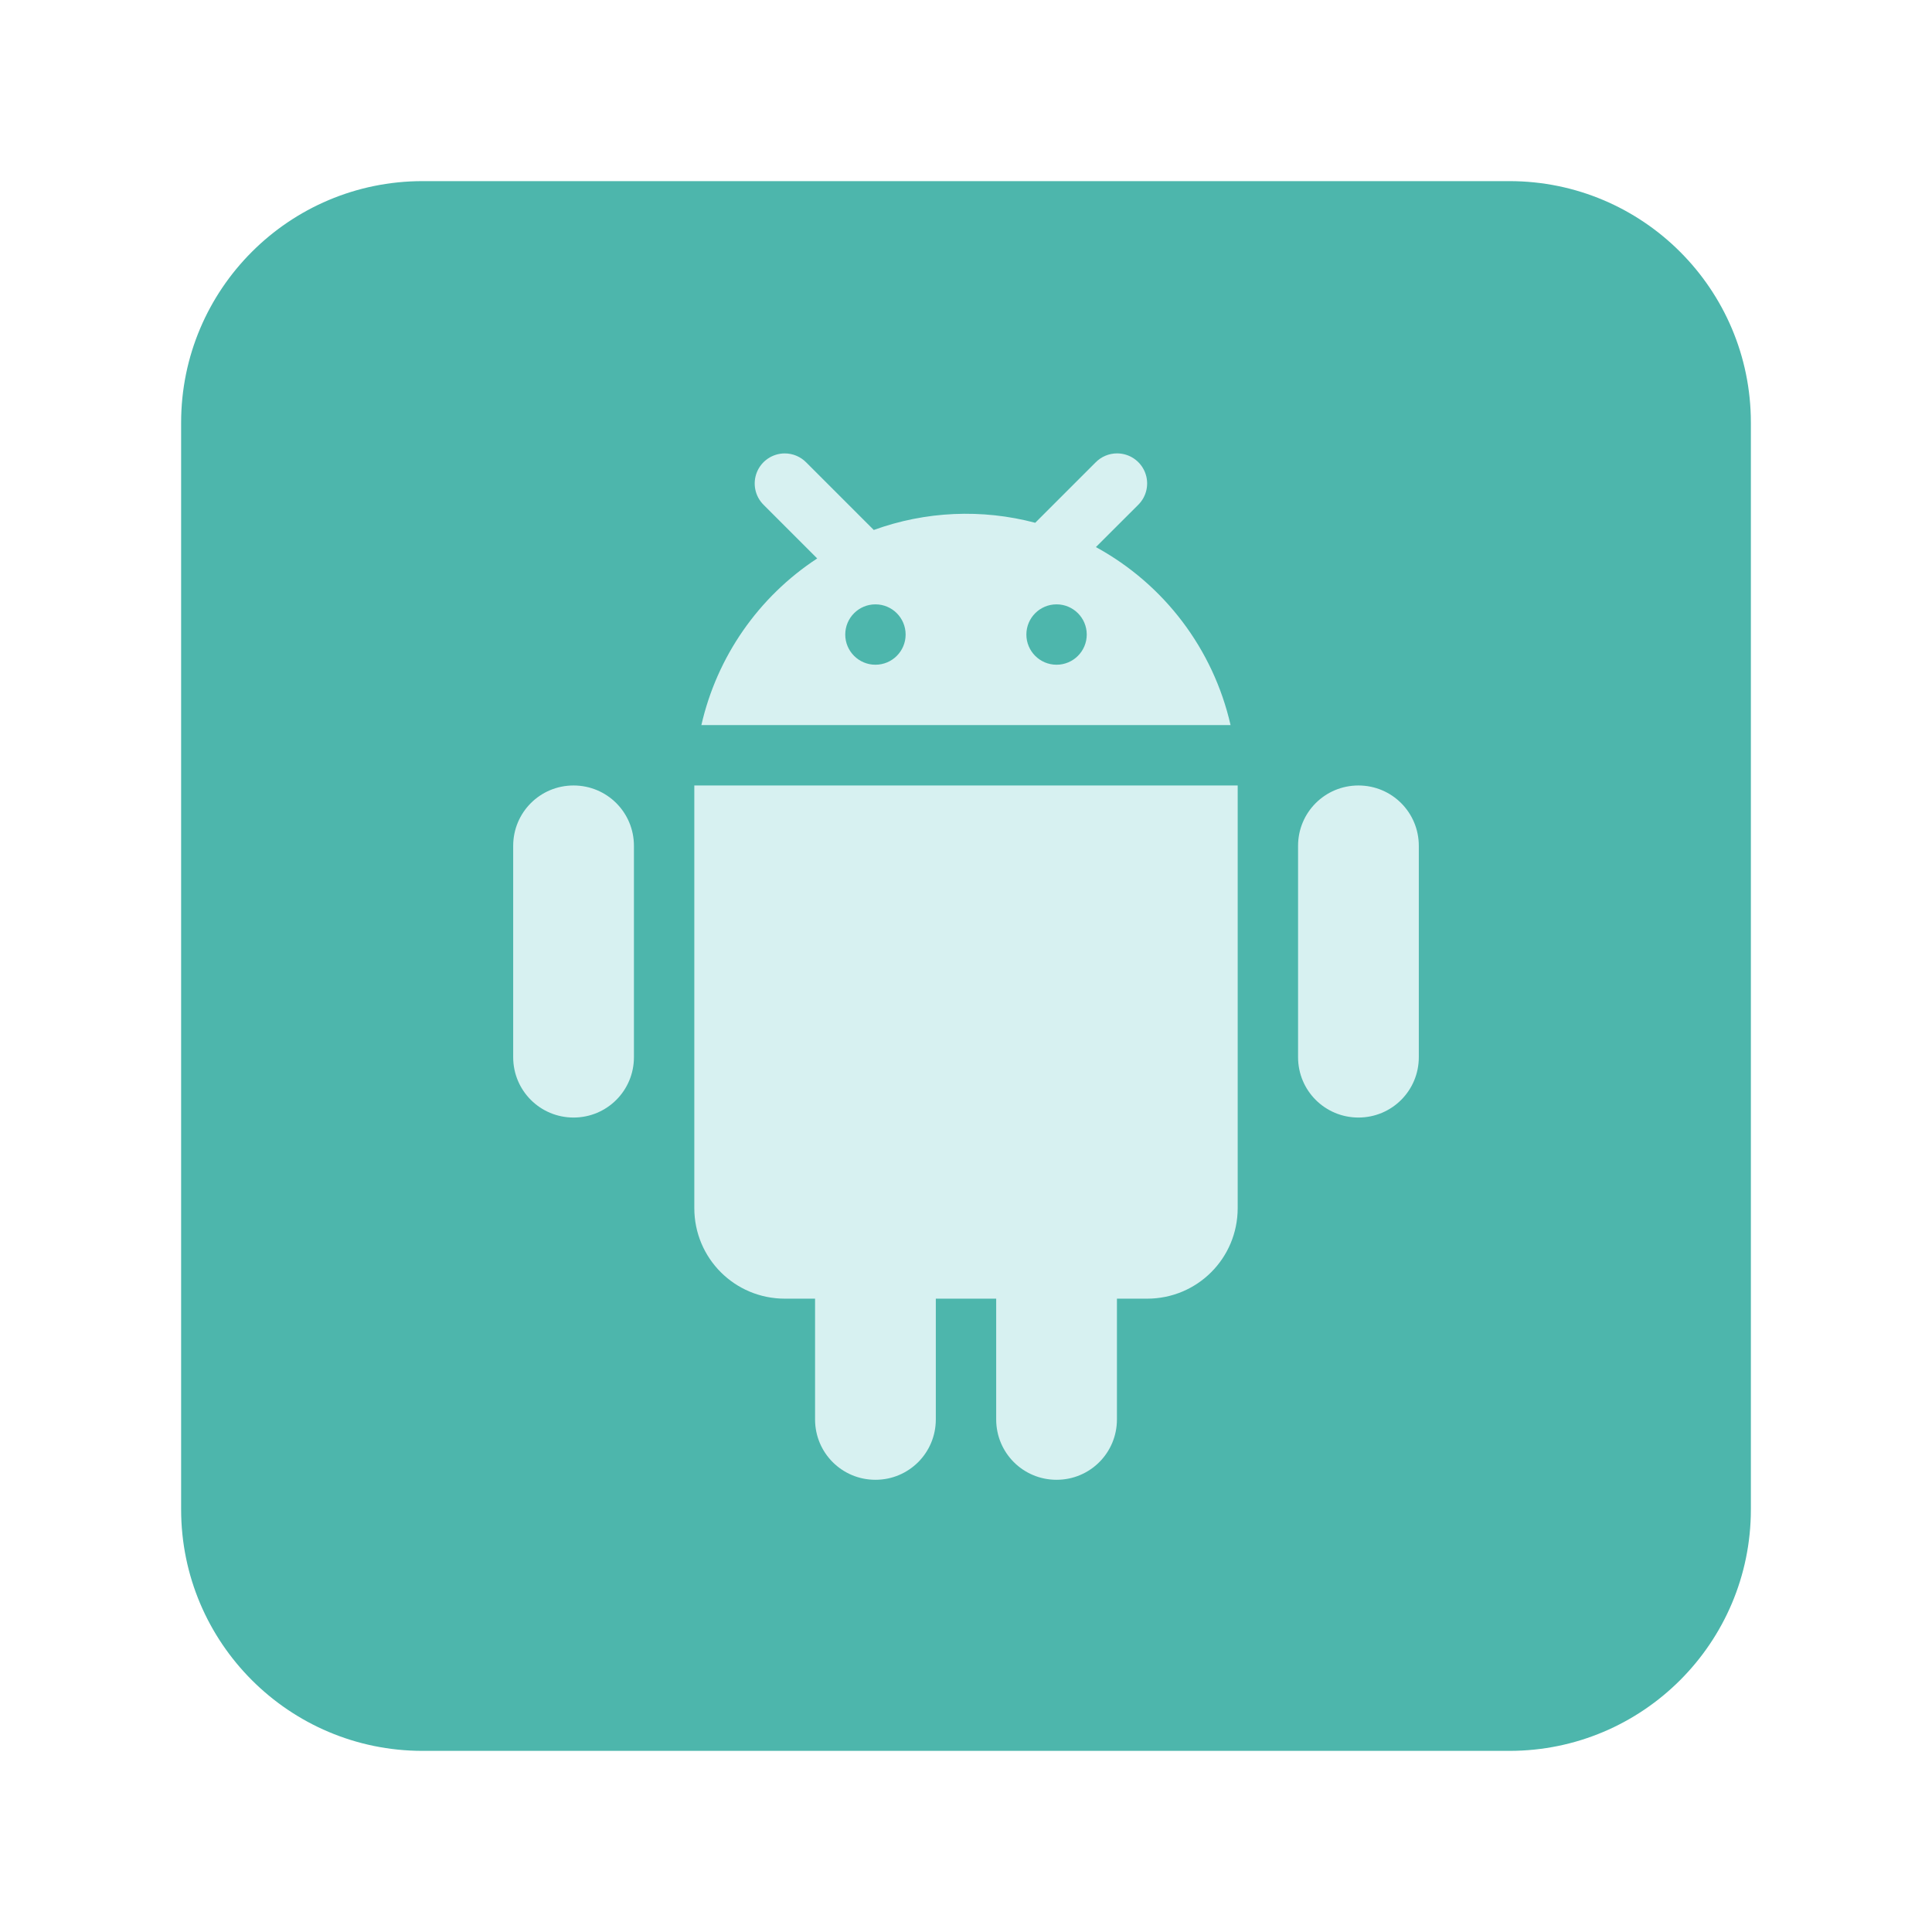
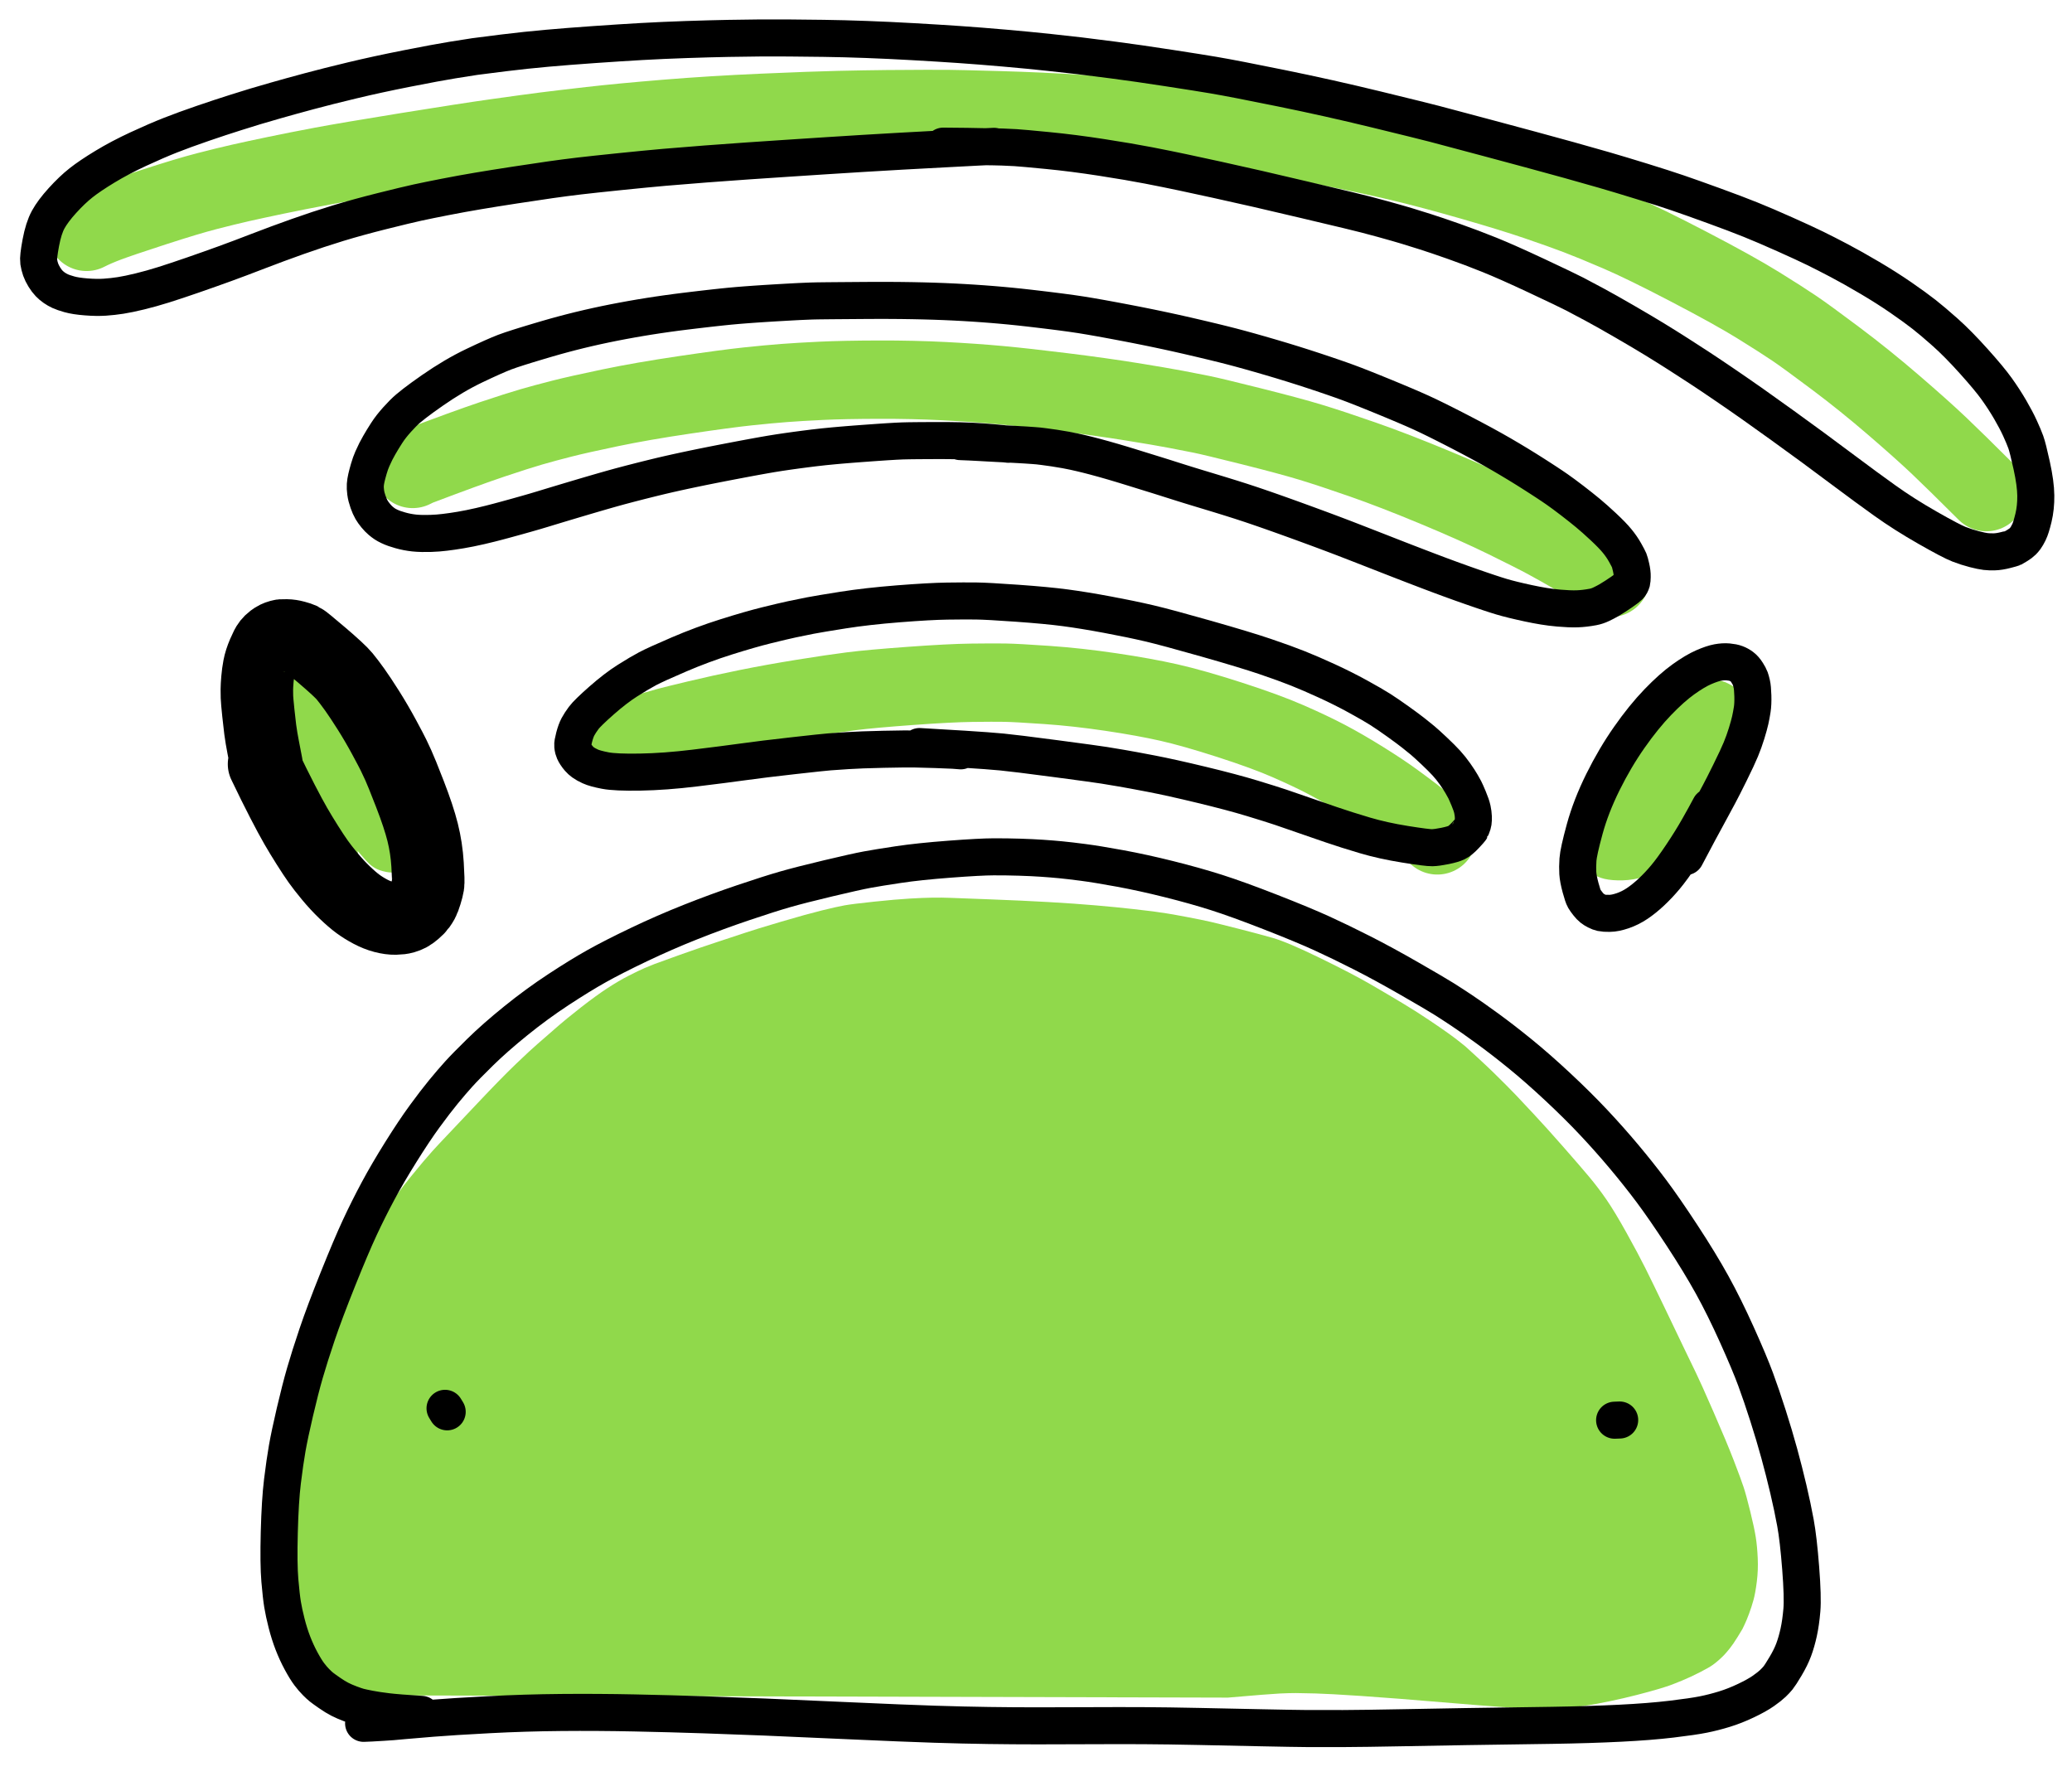
- <svg xmlns="http://www.w3.org/2000/svg" width="64" height="64" version="1.1">
-   <g transform="translate(0 -1058.5)">
-     <rect x="6" y="1064.5" width="52" height="52" rx="8" ry="8" fill="#4db6ac" />
-     <path d="M25.996 1073.52a.996.996 0 0 0-.695 1.709l1.77 1.77a8.99 8.99 0 0 0-3.837 5.52h17.53a8.993 8.993 0 0 0-4.461-5.896l1.396-1.394a.996.996 0 0 0-.695-1.71.996.996 0 0 0-.713.301l-1.998 1.998a8.96 8.96 0 0 0-5.348.238l-2.236-2.236a.996.996 0 0 0-.713-.3zm3.004 5a1 1 0 0 1 1 1 1 1 0 0 1-1 1 1 1 0 0 1-1-1 1 1 0 0 1 1-1zm6 0a1 1 0 0 1 1 1 1 1 0 0 1-1 1 1 1 0 0 1-1-1 1 1 0 0 1 1-1zm-16 6c-1.108 0-2 .892-2 2v7c0 1.108.892 2 2 2s2-.892 2-2v-7c0-1.108-.892-2-2-2zm4 0v14c0 1.662 1.338 3 3 3h1v4c0 1.108.892 2 2 2s2-.892 2-2v-4h2v4c0 1.108.892 2 2 2s2-.892 2-2v-4h1c1.662 0 3-1.338 3-3v-14zm22 0c-1.108 0-2 .892-2 2v7c0 1.108.892 2 2 2s2-.892 2-2v-7c0-1.108-.892-2-2-2z" fill="#d7f1f1" />
+ <svg xmlns="http://www.w3.org/2000/svg" width="615.625pt" height="529.183pt" version="1.1" viewBox="-360.711 442.439 615.625 529.183">
+   <defs />
+   <g id="Riempi" opacity="1.000">
+     <path id="STROKE_714787c5-855c-4d58-836b-b7972305b71a" opacity="1.000" fill="#90d94b" stroke="#90d94b" stroke-width="0.000" stroke-opacity="1.000" stroke-linecap="round" stroke-linejoin="round" d="M -258.062 946.159 Q -258.309 946.004 -258.916 945.530 Q -259.522 945.055 -260.979 943.581 Q -262.437 942.107 -263.394 941.053 Q -264.351 939.999 -264.554 939.726 Q -264.758 939.452 -265.776 938.049 Q -266.795 936.646 -268.599 933.213 Q -270.403 929.779 -271.626 926.534 Q -272.849 923.289 -273.584 920.619 Q -274.319 917.950 -275.292 910.151 Q -276.265 902.352 -276.542 898.169 Q -276.819 893.986 -276.544 888.332 Q -276.270 882.677 -275.268 877.873 Q -274.266 873.068 -272.057 865.017 Q -269.847 856.967 -268.295 851.524 Q -266.743 846.081 -263.293 837.041 Q -259.843 828.001 -257.445 822.833 Q -255.046 817.665 -253.853 815.436 Q -252.661 813.208 -250.925 810.130 Q -249.190 807.052 -246.014 802.131 Q -242.838 797.210 -238.676 792.091 Q -234.513 786.972 -232.304 784.542 Q -230.094 782.113 -227.930 779.852 Q -225.766 777.590 -218.764 770.163 Q -211.763 762.735 -207.389 758.545 Q -203.015 754.354 -200.909 752.549 Q -198.803 750.743 -195.667 747.983 Q -192.531 745.222 -188.064 741.737 Q -183.597 738.251 -180.237 736.059 Q -176.876 733.868 -173.897 732.345 Q -170.917 730.823 -169.205 730.092 Q -167.493 729.362 -166.260 728.886 Q -165.027 728.410 -158.742 726.162 Q -152.457 723.915 -147.541 722.315 Q -142.625 720.716 -139.370 719.615 Q -136.116 718.514 -128.542 716.284 Q -120.968 714.055 -116.567 712.968 Q -112.165 711.882 -109.846 711.459 Q -107.528 711.037 -100.988 710.350 Q -94.449 709.663 -90.406 709.430 Q -86.363 709.197 -83.617 709.158 Q -80.871 709.119 -78.364 709.217 Q -75.857 709.314 -66.419 709.668 Q -56.982 710.022 -49.128 710.471 Q -41.274 710.920 -35.009 711.466 Q -28.744 712.013 -24.022 712.548 Q -19.300 713.083 -18.191 713.234 Q -17.082 713.386 -16.264 713.516 Q -15.446 713.646 -14.175 713.820 Q -12.905 713.994 -8.203 714.883 Q -3.501 715.771 -0.966 716.360 Q 1.568 716.950 7.342 718.421 Q 13.116 719.892 17.450 721.126 Q 21.784 722.359 31.469 727.083 Q 41.154 731.807 46.434 734.873 Q 51.714 737.938 55.972 740.498 Q 60.230 743.057 64.029 745.620 Q 67.828 748.182 69.739 749.558 Q 71.649 750.934 73.015 752.030 Q 74.381 753.126 74.670 753.355 Q 74.959 753.584 78.096 756.478 Q 81.232 759.372 83.045 761.142 Q 84.858 762.913 86.745 764.812 Q 88.631 766.711 89.717 767.845 Q 90.802 768.979 94.822 773.286 Q 98.841 777.592 103.763 783.202 Q 108.686 788.813 111.427 792.080 Q 114.168 795.347 116.627 798.928 Q 119.087 802.508 122.590 808.813 Q 126.093 815.119 128.131 819.203 Q 130.170 823.287 133.934 831.113 Q 137.699 838.938 139.823 843.400 Q 141.947 847.861 143.168 850.323 Q 144.390 852.784 148.364 861.880 Q 152.338 870.976 154.436 876.424 Q 156.533 881.872 157.325 884.260 Q 158.117 886.649 159.325 891.570 Q 160.534 896.490 160.957 899.191 Q 161.381 901.891 161.540 905.429 Q 161.699 908.967 161.269 912.394 Q 160.838 915.822 160.273 917.866 Q 159.707 919.910 158.969 921.902 Q 158.232 923.893 157.644 925.110 Q 157.056 926.326 156.999 926.458 Q 156.943 926.590 155.585 928.795 Q 154.227 931.000 153.205 932.267 Q 152.183 933.534 151.549 934.193 Q 150.915 934.853 150.058 935.625 Q 149.201 936.397 148.153 937.153 Q 147.105 937.909 144.352 939.324 Q 141.599 940.739 139.110 941.765 Q 136.621 942.791 135.391 943.228 Q 134.162 943.664 131.886 944.346 Q 129.610 945.028 125.724 946.033 Q 121.837 947.038 117.530 947.935 Q 113.223 948.832 110.554 949.229 Q 107.884 949.626 103.640 949.885 Q 99.396 950.145 94.191 950.084 Q 88.987 950.022 70.977 948.499 Q 52.966 946.976 43.606 946.354 Q 34.245 945.732 30.240 945.621 Q 26.234 945.511 24.364 945.502 Q 22.494 945.493 19.551 945.632 Q 16.609 945.771 4.110 946.854 " />
+     <path id="STROKE_6f235f9c-7b67-432f-b968-9cf94d87759e" opacity="1.000" fill="#90d94b" stroke="#90d94b" stroke-width="0.000" stroke-opacity="1.000" stroke-linecap="round" stroke-linejoin="round" d="M -250.768 716.474 L -251.549 715.998 Q -253.158 714.839 -256.092 712.096 Q -259.027 709.352 -260.842 707.306 Q -262.657 705.260 -264.587 702.770 Q -266.517 700.279 -269.016 696.194 Q -271.515 692.109 -273.933 686.422 Q -276.352 680.734 -277.401 677.083 Q -278.451 673.431 -278.872 671.757 Q -279.293 670.083 -280.112 665.881 Q -280.930 661.680 -281.369 657.458 Q -281.807 653.236 -281.731 649.515 Q -281.655 645.794 -281.351 644.031 Q -281.048 642.269 -280.422 640.519 Q -279.797 638.770 -279.180 637.871 Q -278.563 636.973 -278.138 636.585 Q -277.714 636.196 -277.270 635.939 Q -276.826 635.682 -276.794 635.650 Q -276.762 635.617 -275.188 635.333 Q -273.614 635.048 -268.446 638.051 Q -263.279 641.055 -259.730 644.368 Q -256.181 647.681 -253.913 650.432 Q -251.645 653.183 -249.286 656.961 Q -246.927 660.739 -244.261 665.958 Q -241.595 671.176 -239.553 676.225 Q -237.511 681.275 -236.640 685.269 Q -235.769 689.263 -235.819 691.884 Q -235.870 694.505 -236.179 695.709 Q -236.489 696.912 -237.586 698.484 Q -238.684 700.056 -240.608 700.871 Q -242.533 701.686 -244.204 701.693 Q -245.875 701.701 -247.970 700.972 Q -250.065 700.244 -251.896 698.197 Q -253.727 696.150 -254.473 695.230 " />
+     <path id="STROKE_ba5710f5-f8fa-4817-b5e8-5acbfe5bbde6" opacity="1.000" fill="#90d94b" stroke="#90d94b" stroke-width="0.000" stroke-opacity="1.000" stroke-linecap="round" stroke-linejoin="round" d="M 113.749 715.779 Q 112.413 715.135 112.022 714.840 Q 111.631 714.545 111.306 714.037 Q 110.981 713.529 110.893 713.409 Q 110.805 713.290 110.159 711.121 Q 109.514 708.952 109.912 703.985 Q 110.310 699.019 112.246 692.428 Q 114.182 685.837 115.637 681.954 Q 117.093 678.070 119.703 672.502 Q 122.312 666.934 125.732 661.806 Q 129.151 656.678 131.052 654.403 Q 132.952 652.128 134.849 650.400 Q 136.745 648.672 139.318 647.062 Q 141.891 645.453 144.556 644.920 Q 147.220 644.388 149.121 644.510 Q 151.021 644.633 152.761 645.535 Q 154.501 646.438 155.281 647.135 Q 156.060 647.832 157.167 649.795 Q 158.274 651.758 158.704 654.511 Q 159.135 657.263 158.832 660.072 Q 158.529 662.880 156.917 667.882 Q 155.305 672.883 152.537 678.231 Q 149.769 683.579 147.521 686.712 Q 145.273 689.845 143.726 691.644 Q 142.180 693.443 139.361 696.077 Q 136.542 698.711 134.126 700.263 Q 131.710 701.815 128.158 702.876 Q 124.606 703.936 121.430 704.018 Q 118.254 704.100 116.001 703.579 Q 113.748 703.058 112.223 701.808 Q 110.698 700.558 110.160 700.092 " />
+   </g>
+   <g id="Penna" opacity="1.000">
+     <path id="STROKE_5b99b4b0-fdc1-4428-a0eb-32e2577e599b" opacity="1.000" fill="none" stroke="#000000" stroke-width="11.009" stroke-opacity="1.000" stroke-linecap="round" stroke-linejoin="round" d="M -252.679 954.495 Q -252.061 954.483 -250.477 954.402 Q -248.892 954.321 -246.868 954.191 Q -244.845 954.060 -244.114 954.004 Q -243.383 953.947 -240.871 953.710 Q -238.359 953.472 -232.263 952.984 Q -226.167 952.495 -215.450 951.930 Q -204.733 951.364 -193.900 951.271 Q -183.067 951.179 -172.249 951.403 Q -161.431 951.628 -151.527 951.960 Q -141.622 952.293 -133.571 952.623 Q -125.519 952.953 -108.665 953.717 Q -91.811 954.481 -83.088 954.757 Q -74.365 955.034 -66.971 955.137 Q -59.578 955.240 -52.439 955.241 Q -45.301 955.242 -36.654 955.196 Q -28.007 955.151 -20.922 955.190 Q -13.836 955.229 -4.476 955.424 Q 4.884 955.619 14.160 955.815 Q 23.436 956.012 27.713 956.044 Q 31.990 956.076 38.344 956.047 Q 44.698 956.018 56.041 955.802 Q 67.383 955.586 74.830 955.464 Q 82.278 955.342 85.814 955.304 Q 89.350 955.266 100.528 955.088 Q 111.705 954.911 120.617 954.464 Q 129.530 954.018 135.918 953.254 Q 142.307 952.490 145.375 951.874 Q 148.443 951.258 151.598 950.289 Q 154.752 949.320 158.048 947.750 Q 161.343 946.180 163.215 944.863 Q 165.087 943.546 166.022 942.650 Q 166.956 941.755 167.583 940.985 Q 168.209 940.216 169.793 937.563 Q 171.376 934.911 172.226 932.624 Q 173.075 930.338 173.704 927.485 Q 174.332 924.633 174.655 920.853 Q 174.979 917.073 174.300 908.375 Q 173.622 899.677 172.752 894.937 Q 171.881 890.197 170.632 884.885 Q 169.383 879.573 167.932 874.275 Q 166.482 868.976 164.581 863.032 Q 162.681 857.088 160.904 852.264 Q 159.127 847.440 155.375 839.105 Q 151.623 830.770 148.008 824.222 Q 144.393 817.675 139.031 809.492 Q 133.668 801.309 129.904 796.286 Q 126.139 791.263 121.809 786.102 Q 117.478 780.940 112.785 775.945 Q 108.092 770.949 102.117 765.371 Q 96.141 759.792 90.930 755.553 Q 85.719 751.314 81.103 747.957 Q 76.488 744.601 73.528 742.634 Q 70.568 740.666 68.228 739.195 Q 65.888 737.723 58.143 733.272 Q 50.399 728.822 43.979 725.560 Q 37.559 722.297 32.009 719.764 Q 26.459 717.230 16.779 713.445 Q 7.099 709.659 0.770 707.640 Q -5.559 705.622 -13.348 703.672 Q -21.136 701.723 -27.961 700.472 Q -34.785 699.221 -38.885 698.686 Q -42.986 698.151 -45.534 697.906 Q -48.083 697.660 -51.009 697.459 Q -53.934 697.258 -57.727 697.137 Q -61.520 697.016 -65.498 697.028 Q -69.477 697.040 -78.598 697.732 Q -87.719 698.423 -93.761 699.331 Q -99.803 700.239 -103.096 700.847 Q -106.389 701.454 -114.620 703.415 Q -122.852 705.376 -127.442 706.691 Q -132.033 708.007 -139.862 710.649 Q -147.692 713.292 -155.492 716.388 Q -163.291 719.484 -170.917 723.125 Q -178.542 726.767 -183.427 729.502 Q -188.312 732.236 -194.763 736.469 Q -201.214 740.701 -207.440 745.735 Q -213.666 750.769 -218.031 755.053 Q -222.397 759.336 -224.435 761.593 Q -226.473 763.849 -228.915 766.817 Q -231.358 769.786 -234.507 774.096 Q -237.656 778.405 -241.618 784.746 Q -245.580 791.088 -248.402 796.356 Q -251.223 801.624 -253.775 807.095 Q -256.326 812.566 -260.310 822.500 Q -264.293 832.433 -266.507 838.992 Q -268.720 845.550 -270.113 850.379 Q -271.505 855.208 -273.087 861.975 Q -274.668 868.742 -275.373 872.767 Q -276.077 876.791 -276.784 882.553 Q -277.492 888.316 -277.734 897.768 Q -277.975 907.220 -277.565 911.987 Q -277.155 916.755 -276.757 919.179 Q -276.359 921.604 -275.555 924.758 Q -274.751 927.911 -273.681 930.679 Q -272.612 933.447 -271.234 935.992 Q -269.856 938.538 -268.808 939.919 Q -267.760 941.300 -266.794 942.264 Q -265.828 943.229 -265.228 943.712 Q -264.628 944.195 -262.861 945.424 Q -261.094 946.654 -259.726 947.348 Q -258.359 948.043 -256.645 948.687 Q -254.932 949.331 -254.029 949.568 Q -253.125 949.806 -250.968 950.225 Q -248.811 950.644 -245.708 951.020 Q -242.605 951.396 -235.486 951.832 " />
+     <path id="STROKE_24f64926-d26e-46b6-9b8e-53fbb84ceace" opacity="1.000" fill="none" stroke="#000000" stroke-width="11.009" stroke-opacity="1.000" stroke-linecap="round" stroke-linejoin="round" d="M -228.482 860.896 L -227.845 861.938 " />
+     <path id="STROKE_bc90d90c-d359-40df-8966-45e49e0e3bcb" opacity="1.000" fill="none" stroke="#000000" stroke-width="11.009" stroke-opacity="1.000" stroke-linecap="round" stroke-linejoin="round" d="M 120.522 864.369 L 119.017 864.427 " />
+     <path id="STROKE_a1981770-94c2-4f75-bb53-4fe702e9765e" opacity="1.000" fill="none" stroke="#000000" stroke-width="21.543" stroke-opacity="1.000" stroke-linecap="round" stroke-linejoin="round" d="M -282.259 669.471 Q -279.229 675.799 -276.798 680.506 Q -274.368 685.213 -272.828 687.877 Q -271.289 690.540 -269.376 693.566 Q -267.464 696.592 -266.149 698.442 Q -264.834 700.292 -262.702 702.870 Q -260.570 705.448 -258.289 707.631 Q -256.007 709.815 -254.335 711.037 Q -252.663 712.259 -250.669 713.316 Q -248.676 714.372 -246.742 714.880 Q -244.809 715.388 -243.207 715.356 Q -241.605 715.324 -240.667 715.047 Q -239.730 714.769 -239.099 714.435 Q -238.469 714.101 -237.454 713.238 Q -236.439 712.375 -235.941 711.685 Q -235.444 710.996 -235.087 710.340 Q -234.730 709.685 -234.209 708.001 Q -233.687 706.317 -233.528 705.326 Q -233.368 704.334 -233.673 699.363 Q -233.978 694.391 -235.135 689.757 Q -236.291 685.123 -238.918 678.359 Q -241.544 671.595 -242.383 669.794 Q -243.222 667.994 -243.783 666.812 Q -244.345 665.629 -246.591 661.467 Q -248.838 657.304 -251.262 653.470 Q -253.685 649.637 -255.316 647.356 Q -256.947 645.075 -258.322 643.396 Q -259.697 641.716 -265.047 637.147 Q -270.397 632.578 -270.998 632.297 Q -271.599 632.016 -272.984 631.639 Q -274.369 631.262 -275.574 631.248 Q -276.779 631.234 -276.941 631.248 Q -277.102 631.261 -277.632 631.405 Q -278.162 631.548 -278.666 631.790 Q -279.170 632.033 -279.774 632.487 Q -280.377 632.940 -280.922 633.615 Q -281.467 634.290 -282.424 636.527 Q -283.381 638.765 -283.726 640.585 Q -284.071 642.406 -284.228 644.290 Q -284.386 646.173 -284.396 647.312 Q -284.405 648.451 -284.368 649.529 Q -284.332 650.608 -283.954 654.243 Q -283.575 657.878 -283.395 659.167 Q -283.214 660.457 -283.003 661.779 Q -282.791 663.101 -281.507 669.703 " />
+     <path id="STROKE_2cb44ad4-8851-4784-aaae-cdb607fc5083" opacity="1.000" fill="none" stroke="#000000" stroke-width="11.009" stroke-opacity="1.000" stroke-linecap="round" stroke-linejoin="round" d="M 147.381 682.148 Q 146.086 684.622 143.902 688.464 Q 141.718 692.306 138.910 696.498 Q 136.101 700.691 134.098 703.083 Q 132.094 705.475 129.943 707.490 Q 127.792 709.505 125.719 710.895 Q 123.646 712.285 121.407 713.047 Q 119.168 713.809 117.533 713.824 Q 115.899 713.840 115.149 713.673 Q 114.399 713.507 113.632 713.110 Q 112.865 712.714 112.326 712.293 Q 111.786 711.873 111.077 710.978 Q 110.368 710.082 109.989 709.438 Q 109.609 708.794 108.900 706.189 Q 108.191 703.584 108.081 701.872 Q 107.972 700.160 108.126 697.852 Q 108.281 695.543 110.127 688.788 Q 111.973 682.033 115.535 674.837 Q 119.098 667.641 123.382 661.526 Q 127.666 655.410 131.839 651.080 Q 136.013 646.750 139.468 644.279 Q 142.924 641.808 145.473 640.699 Q 148.022 639.591 149.681 639.287 Q 151.341 638.984 152.753 639.108 Q 154.165 639.232 155.109 639.587 Q 156.054 639.941 156.872 640.563 Q 157.691 641.184 158.394 642.307 Q 159.098 643.431 159.304 644.005 Q 159.510 644.579 159.764 645.662 Q 160.019 646.745 160.089 649.167 Q 160.159 651.589 159.906 653.244 Q 159.652 654.899 159.314 656.416 Q 158.976 657.933 158.228 660.359 Q 157.479 662.786 156.522 665.102 Q 155.565 667.419 153.305 671.994 Q 151.045 676.570 150.020 678.460 Q 148.994 680.350 147.491 683.151 Q 145.988 685.953 145.700 686.460 Q 145.412 686.967 144.033 689.532 Q 142.654 692.097 140.088 696.967 " />
+     <path id="STROKE_7563cd10-34bf-4155-a198-9188bb17e950" opacity="1.000" fill="none" stroke="#90d94b" stroke-width="23.277" stroke-opacity="1.000" stroke-linecap="round" stroke-linejoin="round" d="M -176.730 662.815 L -175.033 662.183 Q -171.342 660.986 -167.814 659.946 Q -164.286 658.906 -162.371 658.385 Q -160.456 657.865 -153.497 656.199 Q -146.538 654.534 -138.754 652.959 Q -130.969 651.384 -122.137 649.960 Q -113.306 648.536 -107.645 647.819 Q -101.985 647.101 -90.263 646.247 Q -78.541 645.392 -71.998 645.307 Q -65.455 645.223 -62.090 645.281 Q -58.724 645.339 -49.653 645.965 Q -40.581 646.591 -30.637 648.067 Q -20.693 649.542 -13.457 651.180 Q -6.220 652.819 4.573 656.297 Q 15.365 659.776 22.043 662.696 Q 28.721 665.616 33.490 668.127 Q 38.259 670.638 44.001 674.205 Q 49.742 677.772 53.678 680.650 Q 57.615 683.528 59.262 684.822 Q 60.909 686.116 62.184 687.168 Q 63.459 688.221 66.339 690.657 " />
+     <path id="STROKE_389005cb-0c8b-4483-8cfb-0ba3a755e067" opacity="1.000" fill="none" stroke="#90d94b" stroke-width="23.277" stroke-opacity="1.000" stroke-linecap="round" stroke-linejoin="round" d="M -238.091 581.776 L -236.786 581.127 Q -222.205 575.582 -214.522 573.008 Q -206.840 570.435 -202.857 569.285 Q -198.874 568.134 -193.863 566.856 Q -188.852 565.577 -179.409 563.608 Q -169.966 561.639 -157.365 559.772 Q -144.763 557.906 -138.516 557.248 Q -132.269 556.591 -127.754 556.245 Q -123.238 555.900 -116.634 555.587 Q -110.030 555.274 -99.673 555.247 Q -89.315 555.220 -80.284 555.686 Q -71.252 556.152 -63.702 556.849 Q -56.152 557.546 -44.865 558.948 Q -33.579 560.349 -24.716 561.774 Q -15.854 563.199 -11.383 564.054 Q -6.913 564.908 -3.780 565.537 Q -0.647 566.165 10.967 569.075 Q 22.581 571.985 28.707 573.849 Q 34.833 575.713 44.148 578.959 Q 53.463 582.205 65.803 587.341 Q 78.143 592.477 86.706 596.678 Q 95.268 600.879 99.021 602.920 Q 102.773 604.961 106.132 606.915 Q 109.491 608.870 110.958 609.738 Q 112.424 610.605 113.990 611.595 Q 115.556 612.584 117.801 614.134 " />
+     <path id="STROKE_4ac74eac-c17d-48da-9686-9c9c277bf968" opacity="1.000" fill="none" stroke="#90d94b" stroke-width="23.277" stroke-opacity="1.000" stroke-linecap="round" stroke-linejoin="round" d="M -334.995 511.331 Q -332.468 510.032 -328.843 508.663 Q -325.217 507.294 -315.114 504.009 Q -305.010 500.725 -299.299 499.250 Q -293.589 497.775 -289.298 496.803 Q -285.007 495.832 -278.716 494.520 Q -272.424 493.208 -265.007 491.815 Q -257.590 490.422 -240.006 487.574 Q -222.422 484.727 -212.842 483.383 Q -203.262 482.039 -198.742 481.466 Q -194.222 480.892 -185.238 479.862 Q -176.255 478.832 -162.713 477.722 Q -149.172 476.613 -134.045 475.954 Q -118.918 475.295 -111.504 475.127 Q -104.090 474.959 -97.226 474.884 Q -90.362 474.808 -85.779 474.816 Q -81.195 474.823 -78.936 474.828 Q -76.677 474.833 -64.036 475.189 Q -51.395 475.544 -39.837 476.299 Q -28.279 477.054 -17.910 478.084 Q -7.540 479.114 6.669 481.237 Q 20.878 483.361 33.740 485.927 Q 46.602 488.493 55.509 490.613 Q 64.415 492.732 76.428 496.180 Q 88.441 499.628 95.975 502.200 Q 103.510 504.771 108.116 506.530 Q 112.723 508.288 120.227 511.509 Q 127.731 514.729 141.213 521.762 Q 154.694 528.796 161.669 533.123 Q 168.644 537.450 172.331 539.942 Q 176.019 542.434 184.716 548.959 Q 193.414 555.483 201.990 562.877 Q 210.567 570.270 215.431 574.894 Q 220.295 579.517 229.466 588.665 " />
+     <path id="STROKE_55d5a781-f652-493f-b5a2-b16680dbfb1e" opacity="1.000" fill="none" stroke="#000000" stroke-width="11.009" stroke-opacity="1.000" stroke-linecap="round" stroke-linejoin="round" d="M -75.254 665.535 Q -75.922 665.460 -77.455 665.361 Q -78.987 665.263 -82.776 665.147 Q -86.565 665.032 -88.904 664.980 Q -91.243 664.929 -98.216 665.077 Q -105.188 665.226 -108.902 665.474 Q -112.615 665.721 -114.282 665.844 Q -115.949 665.966 -125.029 666.985 Q -134.108 668.004 -139.839 668.801 Q -145.570 669.597 -154.356 670.662 Q -163.141 671.727 -170.493 671.853 Q -177.846 671.979 -180.898 671.390 Q -183.950 670.801 -185.325 670.167 Q -186.700 669.532 -187.447 668.986 Q -188.194 668.440 -188.699 667.853 Q -189.204 667.267 -189.581 666.685 Q -189.959 666.103 -190.121 665.722 Q -190.284 665.341 -190.375 665.007 Q -190.467 664.673 -190.538 664.009 Q -190.609 663.345 -190.098 661.419 Q -189.587 659.493 -188.976 658.359 Q -188.366 657.226 -187.284 655.762 Q -186.201 654.298 -182.000 650.597 Q -177.799 646.896 -174.217 644.632 Q -170.635 642.368 -168.263 641.114 Q -165.891 639.860 -158.965 636.888 Q -152.039 633.915 -144.921 631.672 Q -137.803 629.430 -132.954 628.232 Q -128.104 627.034 -125.405 626.452 Q -122.706 625.869 -120.000 625.349 Q -117.295 624.828 -110.194 623.707 Q -103.094 622.586 -93.807 621.851 Q -84.520 621.117 -79.311 621.043 Q -74.102 620.968 -70.702 621.011 Q -67.302 621.054 -58.468 621.683 Q -49.634 622.312 -44.129 623.043 Q -38.623 623.775 -31.558 625.098 Q -24.494 626.420 -19.265 627.648 Q -14.037 628.876 -2.355 632.200 Q 9.328 635.523 15.223 637.526 Q 21.119 639.528 24.941 641.056 Q 28.763 642.583 33.543 644.776 Q 38.322 646.969 42.730 649.387 Q 47.138 651.805 49.379 653.230 Q 51.620 654.656 54.689 656.858 Q 57.757 659.061 59.308 660.289 Q 60.859 661.516 61.948 662.422 Q 63.037 663.329 65.378 665.534 Q 67.719 667.739 69.065 669.220 Q 70.411 670.700 71.651 672.469 Q 72.891 674.237 73.553 675.399 Q 74.215 676.560 74.500 677.102 Q 74.784 677.644 75.640 679.676 Q 76.497 681.707 76.754 682.939 Q 77.011 684.170 77.045 685.144 Q 77.078 686.118 76.985 686.721 Q 76.892 687.324 76.610 688.004 Q 76.328 688.685 76.277 688.828 Q 76.226 688.972 74.699 690.611 Q 73.171 692.250 72.092 692.780 Q 71.013 693.310 68.628 693.797 Q 66.243 694.285 64.808 694.320 Q 63.374 694.355 56.777 693.301 Q 50.180 692.247 44.764 690.639 Q 39.349 689.031 34.807 687.482 Q 30.265 685.933 26.435 684.592 Q 22.605 683.252 19.874 682.327 Q 17.143 681.403 11.257 679.616 Q 5.371 677.829 -3.713 675.637 Q -12.798 673.446 -18.672 672.317 Q -24.547 671.188 -27.440 670.698 Q -30.334 670.208 -32.662 669.829 Q -34.990 669.451 -47.085 667.851 Q -59.181 666.252 -63.033 665.882 Q -66.886 665.511 -74.436 665.038 Q -81.985 664.566 -87.526 664.262 " />
+     <path id="STROKE_0d5f39f5-e6ef-44b4-aea0-f91ef7c5faa3" opacity="1.000" fill="none" stroke="#000000" stroke-width="11.009" stroke-opacity="1.000" stroke-linecap="round" stroke-linejoin="round" d="M -61.077 574.446 Q -61.517 574.379 -62.987 574.234 Q -64.457 574.089 -65.807 573.971 Q -67.157 573.853 -68.859 573.728 Q -70.562 573.603 -72.260 573.524 Q -73.958 573.445 -75.651 573.404 Q -77.345 573.363 -79.037 573.351 Q -80.729 573.339 -82.425 573.345 Q -84.121 573.351 -85.596 573.358 Q -87.071 573.366 -88.333 573.377 Q -89.595 573.387 -90.649 573.405 Q -91.702 573.422 -92.550 573.449 Q -93.398 573.476 -94.581 573.541 Q -95.763 573.605 -97.279 573.703 Q -98.795 573.802 -100.182 573.900 Q -101.568 573.998 -102.575 574.071 Q -103.582 574.143 -104.672 574.224 Q -105.762 574.304 -106.801 574.384 Q -107.839 574.464 -108.827 574.544 Q -109.815 574.624 -110.752 574.704 Q -111.688 574.784 -113.017 574.905 Q -114.346 575.026 -115.915 575.190 Q -117.484 575.354 -118.851 575.521 Q -120.217 575.688 -121.543 575.859 Q -122.869 576.030 -124.154 576.204 Q -125.440 576.379 -126.685 576.557 Q -127.929 576.735 -129.134 576.917 Q -130.338 577.098 -131.584 577.311 Q -132.831 577.523 -133.776 577.690 Q -134.721 577.857 -135.781 578.050 Q -136.841 578.242 -138.014 578.460 Q -139.188 578.678 -140.477 578.921 Q -141.765 579.165 -143.168 579.433 Q -144.571 579.702 -146.088 579.996 Q -147.605 580.290 -149.057 580.578 Q -150.508 580.866 -151.895 581.147 Q -153.282 581.429 -154.603 581.705 Q -155.925 581.980 -157.181 582.250 Q -158.437 582.519 -159.628 582.782 Q -160.819 583.045 -161.945 583.302 Q -163.071 583.559 -164.131 583.810 Q -165.192 584.061 -166.187 584.306 Q -167.182 584.550 -168.129 584.786 Q -169.076 585.022 -170.424 585.361 Q -171.772 585.701 -173.375 586.118 Q -174.979 586.534 -176.389 586.915 Q -177.799 587.295 -179.015 587.639 Q -180.231 587.983 -181.515 588.352 Q -182.799 588.721 -184.151 589.115 Q -185.504 589.509 -186.924 589.928 Q -188.344 590.347 -189.832 590.792 Q -191.320 591.236 -192.673 591.641 Q -194.026 592.047 -195.245 592.414 Q -196.464 592.782 -197.548 593.111 Q -198.632 593.440 -199.581 593.730 Q -200.531 594.021 -201.719 594.369 Q -202.907 594.717 -204.334 595.121 Q -205.761 595.526 -207.011 595.873 Q -208.260 596.219 -209.153 596.465 Q -210.045 596.710 -210.998 596.969 Q -211.950 597.229 -212.865 597.470 Q -213.780 597.711 -215.096 598.044 Q -216.411 598.377 -218.015 598.746 Q -219.619 599.115 -221.073 599.409 Q -222.527 599.703 -223.830 599.922 Q -225.133 600.141 -226.314 600.313 Q -227.495 600.484 -228.555 600.609 Q -229.614 600.733 -230.551 600.810 Q -231.488 600.887 -232.711 600.932 Q -233.934 600.976 -235.272 600.950 Q -236.610 600.923 -237.656 600.811 Q -238.701 600.698 -239.723 600.501 Q -240.745 600.303 -241.744 600.021 Q -242.743 599.739 -243.503 599.474 Q -244.264 599.210 -245.048 598.838 Q -245.831 598.467 -246.372 598.110 Q -246.913 597.753 -247.604 597.174 Q -248.296 596.595 -249.057 595.676 Q -249.819 594.758 -250.319 593.910 Q -250.820 593.063 -251.356 591.556 Q -251.893 590.049 -252.062 588.749 Q -252.231 587.449 -252.169 586.515 Q -252.106 585.581 -251.850 584.456 Q -251.593 583.331 -251.122 581.703 Q -250.651 580.075 -250.072 578.765 Q -249.492 577.454 -249.031 576.551 Q -248.569 575.648 -248.032 574.715 Q -247.495 573.783 -246.999 572.964 Q -246.502 572.145 -245.818 571.088 Q -245.134 570.030 -244.384 569.076 Q -243.634 568.122 -242.721 567.105 Q -241.809 566.088 -241.002 565.279 Q -240.196 564.469 -239.393 563.787 Q -238.591 563.104 -237.524 562.280 Q -236.457 561.455 -235.125 560.488 Q -233.793 559.521 -232.196 558.411 Q -230.600 557.301 -229.028 556.290 Q -227.455 555.279 -225.908 554.366 Q -224.360 553.453 -222.837 552.639 Q -221.314 551.825 -219.815 551.109 Q -218.317 550.393 -217.004 549.784 Q -215.691 549.175 -214.563 548.672 Q -213.436 548.169 -212.494 547.772 Q -211.553 547.376 -210.797 547.085 Q -210.041 546.795 -208.875 546.402 Q -207.709 546.009 -206.527 545.636 Q -205.345 545.264 -204.455 544.990 Q -203.564 544.716 -202.571 544.416 Q -201.579 544.116 -200.483 543.790 Q -199.388 543.464 -198.190 543.113 Q -196.992 542.761 -195.782 542.422 Q -194.573 542.083 -193.351 541.756 Q -192.130 541.428 -190.897 541.113 Q -189.664 540.798 -188.420 540.496 Q -187.175 540.193 -185.919 539.902 Q -184.663 539.611 -183.395 539.333 Q -182.128 539.054 -180.848 538.788 Q -179.569 538.521 -178.278 538.267 Q -176.986 538.013 -175.689 537.770 Q -174.391 537.527 -173.087 537.295 Q -171.783 537.064 -170.473 536.843 Q -169.162 536.623 -167.845 536.414 Q -166.529 536.205 -165.205 536.007 Q -163.882 535.809 -162.552 535.623 Q -161.222 535.436 -159.886 535.261 Q -158.549 535.086 -157.206 534.922 Q -155.864 534.758 -154.611 534.608 Q -153.359 534.458 -152.197 534.323 Q -151.035 534.187 -149.964 534.065 Q -148.892 533.944 -147.911 533.836 Q -146.930 533.729 -146.040 533.635 Q -145.150 533.542 -143.950 533.423 Q -142.750 533.304 -141.512 533.201 Q -140.274 533.099 -138.948 532.998 Q -137.622 532.898 -136.209 532.800 Q -134.795 532.703 -133.294 532.607 Q -131.793 532.512 -130.205 532.418 Q -128.616 532.325 -127.308 532.251 Q -126.000 532.176 -124.972 532.121 Q -123.945 532.065 -123.081 532.024 Q -122.218 531.982 -121.169 531.941 Q -120.119 531.901 -119.537 531.877 Q -118.956 531.853 -117.785 531.836 Q -116.615 531.819 -115.150 531.805 Q -113.685 531.792 -112.497 531.781 Q -111.309 531.771 -109.909 531.760 Q -108.509 531.749 -106.897 531.737 Q -105.285 531.724 -103.462 531.711 Q -101.638 531.698 -99.862 531.695 Q -98.085 531.693 -96.356 531.701 Q -94.626 531.709 -92.943 531.727 Q -91.261 531.746 -89.625 531.775 Q -87.990 531.804 -86.401 531.843 Q -84.812 531.883 -83.271 531.933 Q -81.729 531.983 -80.234 532.043 Q -78.740 532.104 -77.292 532.175 Q -75.845 532.246 -74.412 532.328 Q -72.980 532.409 -71.563 532.501 Q -70.146 532.593 -68.744 532.694 Q -67.343 532.796 -65.956 532.908 Q -64.570 533.021 -63.199 533.143 Q -61.828 533.265 -60.472 533.398 Q -59.116 533.530 -57.776 533.673 Q -56.435 533.816 -55.110 533.969 Q -53.785 534.122 -52.547 534.268 Q -51.310 534.414 -50.160 534.554 Q -49.010 534.693 -47.948 534.826 Q -46.885 534.958 -45.423 535.147 Q -43.961 535.336 -42.361 535.560 Q -40.762 535.785 -39.513 535.982 Q -38.264 536.179 -36.754 536.437 Q -35.244 536.695 -33.916 536.934 Q -32.588 537.173 -31.637 537.348 Q -30.686 537.522 -29.670 537.712 Q -28.655 537.902 -27.573 538.107 Q -26.492 538.312 -25.346 538.532 Q -24.200 538.753 -23.066 538.975 Q -21.933 539.198 -20.813 539.424 Q -19.692 539.649 -18.585 539.877 Q -17.477 540.105 -16.383 540.335 Q -15.289 540.566 -14.207 540.799 Q -13.126 541.032 -12.057 541.267 Q -10.989 541.503 -9.933 541.741 Q -8.878 541.979 -7.835 542.219 Q -6.793 542.460 -5.806 542.690 Q -4.820 542.920 -3.423 543.249 Q -2.027 543.578 -0.389 543.973 Q 1.249 544.369 2.664 544.722 Q 4.079 545.075 5.270 545.385 Q 6.462 545.695 7.779 546.052 Q 9.095 546.409 10.537 546.811 Q 11.978 547.214 13.545 547.664 Q 15.112 548.113 16.804 548.609 Q 18.495 549.104 20.161 549.607 Q 21.826 550.110 23.466 550.621 Q 25.105 551.132 26.718 551.650 Q 28.332 552.168 29.919 552.693 Q 31.506 553.219 32.918 553.695 Q 34.330 554.171 35.567 554.597 Q 36.804 555.023 37.867 555.400 Q 38.929 555.777 39.816 556.104 Q 40.704 556.431 41.805 556.855 Q 42.907 557.279 44.222 557.800 Q 45.538 558.321 47.068 558.939 Q 48.598 559.557 50.342 560.272 Q 52.086 560.987 53.646 561.638 Q 55.206 562.288 56.583 562.874 Q 57.959 563.459 59.151 563.980 Q 60.344 564.501 61.352 564.958 Q 62.360 565.414 63.588 566.000 Q 64.815 566.586 66.261 567.301 Q 67.707 568.017 68.956 568.651 Q 70.205 569.284 71.092 569.739 Q 71.979 570.194 72.921 570.682 Q 73.863 571.169 74.764 571.640 Q 75.666 572.112 76.958 572.795 Q 78.249 573.478 79.810 574.324 Q 81.370 575.171 82.769 575.954 Q 84.168 576.736 85.405 577.455 Q 86.642 578.173 87.855 578.894 Q 89.067 579.615 90.256 580.338 Q 91.444 581.060 92.607 581.785 Q 93.771 582.510 94.910 583.237 Q 96.049 583.964 97.040 584.605 Q 98.031 585.245 98.874 585.799 Q 99.717 586.352 100.411 586.819 Q 101.106 587.286 101.926 587.857 Q 102.746 588.427 103.948 589.313 Q 105.151 590.199 106.462 591.209 Q 107.774 592.220 108.921 593.131 Q 110.067 594.042 111.049 594.852 Q 112.031 595.663 113.193 596.695 Q 114.355 597.727 115.697 598.981 Q 117.039 600.235 118.059 601.288 Q 119.079 602.341 119.776 603.194 Q 120.474 604.047 121.065 604.909 Q 121.656 605.770 122.139 606.640 Q 122.623 607.510 122.917 608.069 Q 123.211 608.627 123.368 608.996 Q 123.524 609.365 123.899 610.979 Q 124.275 612.593 124.241 613.773 Q 124.208 614.953 124.125 615.266 Q 124.042 615.578 123.783 616.078 Q 123.524 616.577 122.682 617.210 Q 121.840 617.842 121.041 618.392 Q 120.243 618.941 119.206 619.618 Q 118.170 620.295 117.240 620.832 Q 116.309 621.368 115.070 621.963 Q 113.832 622.557 112.602 622.789 Q 111.372 623.020 110.206 623.157 Q 109.041 623.294 107.939 623.336 Q 106.838 623.378 105.358 623.315 Q 103.879 623.253 102.485 623.128 Q 101.092 623.003 100.085 622.874 Q 99.078 622.745 97.992 622.569 Q 96.907 622.394 95.743 622.173 Q 94.580 621.952 93.338 621.685 Q 92.096 621.417 90.979 621.162 Q 89.863 620.906 88.872 620.662 Q 87.881 620.418 87.016 620.186 Q 86.151 619.953 85.411 619.733 Q 84.671 619.512 83.738 619.214 Q 82.805 618.917 81.679 618.542 Q 80.554 618.168 79.234 617.717 Q 77.915 617.266 76.403 616.738 Q 74.891 616.210 73.355 615.661 Q 71.820 615.112 70.260 614.542 Q 68.701 613.972 67.118 613.381 Q 65.534 612.790 63.928 612.178 Q 62.321 611.566 60.784 610.977 Q 59.246 610.388 57.778 609.821 Q 56.310 609.254 54.912 608.711 Q 53.513 608.167 52.184 607.645 Q 50.855 607.124 49.449 606.574 Q 48.043 606.025 46.559 605.446 Q 45.076 604.867 43.516 604.260 Q 41.956 603.653 40.728 603.176 Q 39.500 602.699 38.629 602.364 Q 37.758 602.030 36.835 601.680 Q 35.912 601.329 34.936 600.962 Q 33.960 600.595 32.932 600.212 Q 31.904 599.829 30.824 599.429 Q 29.743 599.030 28.611 598.614 Q 27.478 598.198 26.293 597.766 Q 25.107 597.334 23.870 596.885 Q 22.632 596.437 21.457 596.015 Q 20.281 595.593 19.167 595.197 Q 18.053 594.801 17.001 594.431 Q 15.949 594.062 14.959 593.718 Q 13.969 593.375 13.041 593.058 Q 12.112 592.741 10.813 592.304 Q 9.513 591.867 8.028 591.389 Q 6.542 590.911 4.941 590.411 Q 3.339 589.911 1.623 589.386 Q -0.094 588.862 -1.468 588.447 Q -2.842 588.032 -3.786 587.746 Q -4.730 587.460 -5.703 587.164 Q -6.675 586.867 -7.574 586.590 Q -8.473 586.313 -9.712 585.924 Q -10.951 585.535 -12.311 585.103 Q -13.670 584.671 -14.740 584.331 Q -15.809 583.992 -16.978 583.630 Q -18.147 583.269 -19.599 582.819 Q -21.051 582.368 -22.397 581.951 Q -23.742 581.533 -25.011 581.141 Q -26.281 580.750 -27.475 580.388 Q -28.669 580.027 -29.998 579.638 Q -31.327 579.249 -32.793 578.838 Q -34.259 578.427 -35.538 578.091 Q -36.816 577.755 -37.730 577.527 Q -38.644 577.300 -39.621 577.071 Q -40.597 576.842 -41.574 576.632 Q -42.552 576.423 -44.023 576.144 Q -45.495 575.866 -47.466 575.572 Q -49.437 575.279 -50.651 575.129 Q -51.865 574.980 -52.191 574.945 Q -52.517 574.911 -53.620 574.827 Q -54.723 574.743 -55.784 574.675 Q -56.844 574.607 -58.241 574.530 Q -59.638 574.452 -61.390 574.363 Q -63.142 574.274 -64.736 574.189 Q -66.330 574.104 -67.496 574.039 Q -68.662 573.974 -69.930 573.903 Q -71.198 573.832 -72.567 573.767 Q -73.937 573.702 -75.404 573.652 " />
+     <path id="STROKE_b3d485e4-5833-45c1-8b43-a98de571a5d5" opacity="1.000" fill="none" stroke="#000000" stroke-width="11.009" stroke-opacity="1.000" stroke-linecap="round" stroke-linejoin="round" d="M -65.355 485.920 Q -66.171 485.937 -69.920 486.132 Q -73.669 486.328 -80.326 486.676 Q -86.984 487.025 -92.970 487.360 Q -98.956 487.696 -104.274 488.022 Q -109.592 488.347 -115.317 488.717 Q -121.043 489.088 -127.164 489.491 Q -133.285 489.894 -138.664 490.263 Q -144.044 490.631 -151.031 491.161 Q -158.018 491.691 -163.280 492.154 Q -168.541 492.617 -176.488 493.432 Q -184.434 494.246 -188.578 494.732 Q -192.722 495.217 -197.187 495.855 Q -201.653 496.492 -207.818 497.440 Q -213.984 498.389 -218.723 499.185 Q -223.462 499.981 -228.435 500.952 Q -233.407 501.922 -236.649 502.627 Q -239.891 503.332 -247.185 505.160 Q -254.480 506.987 -260.282 508.759 Q -266.084 510.530 -272.251 512.717 Q -278.417 514.904 -283.968 517.051 Q -289.518 519.198 -293.904 520.792 Q -298.289 522.386 -303.360 524.142 Q -308.431 525.898 -312.094 527.050 Q -315.758 528.203 -319.143 529.027 Q -322.527 529.851 -324.869 530.218 Q -327.210 530.584 -329.588 530.744 Q -331.966 530.903 -335.119 530.655 Q -338.272 530.408 -340.104 529.886 Q -341.935 529.365 -342.840 528.945 Q -343.745 528.525 -344.575 527.954 Q -345.406 527.382 -346.119 526.645 Q -346.831 525.909 -347.544 524.752 Q -348.257 523.596 -348.635 522.530 Q -349.013 521.464 -349.208 520.199 Q -349.402 518.934 -348.585 514.570 Q -347.769 510.206 -346.392 507.689 Q -345.015 505.172 -342.149 502.012 Q -339.283 498.853 -336.630 496.760 Q -333.977 494.667 -329.524 491.967 Q -325.072 489.268 -319.659 486.757 Q -314.246 484.247 -310.069 482.603 Q -305.892 480.959 -300.431 479.086 Q -294.969 477.214 -290.762 475.894 Q -286.555 474.575 -284.879 474.064 Q -283.203 473.553 -278.774 472.285 Q -274.344 471.018 -268.812 469.534 Q -263.280 468.050 -255.973 466.298 Q -248.665 464.545 -239.803 462.794 Q -230.941 461.043 -226.209 460.276 Q -221.478 459.508 -219.628 459.240 Q -217.778 458.971 -211.090 458.152 Q -204.402 457.334 -198.250 456.786 Q -192.099 456.237 -184.253 455.686 Q -176.408 455.135 -170.124 454.780 Q -163.839 454.424 -156.753 454.185 Q -149.666 453.945 -144.288 453.845 Q -138.910 453.744 -134.881 453.717 Q -130.853 453.689 -126.483 453.721 Q -122.113 453.752 -116.059 453.834 Q -110.005 453.916 -103.288 454.166 Q -96.571 454.415 -89.191 454.832 Q -81.811 455.250 -75.686 455.671 Q -69.562 456.093 -62.259 456.732 Q -54.957 457.371 -48.938 458.016 Q -42.920 458.661 -39.944 459.016 Q -36.968 459.371 -29.930 460.282 Q -22.891 461.192 -13.374 462.660 Q -3.856 464.128 -0.292 464.735 Q 3.271 465.343 7.999 466.263 Q 12.727 467.184 19.809 468.620 Q 26.890 470.057 34.010 471.647 Q 41.130 473.238 48.289 474.983 Q 55.448 476.728 59.739 477.789 Q 64.029 478.849 65.452 479.226 Q 66.874 479.602 70.861 480.665 Q 74.849 481.727 81.402 483.474 Q 87.955 485.222 93.976 486.855 Q 99.997 488.488 105.486 490.005 Q 110.974 491.523 115.867 492.945 Q 120.761 494.368 127.207 496.359 Q 133.654 498.350 137.749 499.748 Q 141.844 501.146 148.487 503.564 Q 155.130 505.981 159.391 507.698 Q 163.652 509.414 169.518 512.034 Q 175.384 514.654 178.563 516.210 Q 181.742 517.766 185.742 519.873 Q 189.742 521.981 194.831 524.984 Q 199.919 527.987 204.150 530.912 Q 208.382 533.837 210.978 535.875 Q 213.573 537.913 217.282 541.215 Q 220.992 544.516 225.693 549.743 Q 230.395 554.970 232.589 558.047 Q 234.782 561.124 236.551 564.162 Q 238.321 567.199 239.452 569.672 Q 240.583 572.145 241.178 573.779 Q 241.774 575.412 242.945 580.764 Q 244.116 586.117 244.157 589.685 Q 244.199 593.252 243.467 596.293 Q 242.735 599.334 242.118 600.570 Q 241.501 601.806 241.106 602.337 Q 240.712 602.867 240.226 603.358 Q 239.740 603.850 238.681 604.501 Q 237.623 605.153 237.417 605.258 Q 237.211 605.363 235.255 605.866 Q 233.300 606.369 231.850 606.406 Q 230.399 606.444 229.247 606.311 Q 228.095 606.179 225.865 605.608 Q 223.635 605.036 221.332 604.145 Q 219.028 603.253 212.025 599.259 Q 205.022 595.265 199.329 591.190 Q 193.636 587.115 187.956 582.857 Q 182.276 578.600 177.978 575.445 Q 173.680 572.289 168.870 568.820 Q 164.060 565.352 160.161 562.599 Q 156.261 559.847 151.775 556.791 Q 147.290 553.734 144.332 551.795 Q 141.374 549.855 137.904 547.637 Q 134.434 545.420 130.964 543.293 Q 127.494 541.165 122.095 538.038 Q 116.696 534.910 113.155 532.997 Q 109.614 531.084 107.189 529.827 Q 104.763 528.570 95.921 524.424 Q 87.078 520.279 81.807 518.152 Q 76.536 516.025 71.249 514.163 Q 65.962 512.301 62.742 511.282 Q 59.521 510.262 57.305 509.588 Q 55.089 508.913 50.129 507.536 Q 45.170 506.160 39.788 504.881 Q 34.406 503.603 26.968 501.833 Q 19.529 500.062 13.016 498.571 Q 6.504 497.081 0.919 495.856 Q -4.665 494.631 -9.297 493.648 Q -13.928 492.665 -19.452 491.594 Q -24.975 490.523 -33.375 489.219 Q -41.775 487.915 -49.386 487.172 Q -56.998 486.429 -58.972 486.311 Q -60.946 486.193 -62.904 486.127 Q -64.863 486.062 -65.794 486.058 Q -66.726 486.054 -68.547 486.025 Q -70.368 485.995 -73.463 485.931 Q -76.558 485.866 -80.464 485.862 " />
  </g>
</svg>
